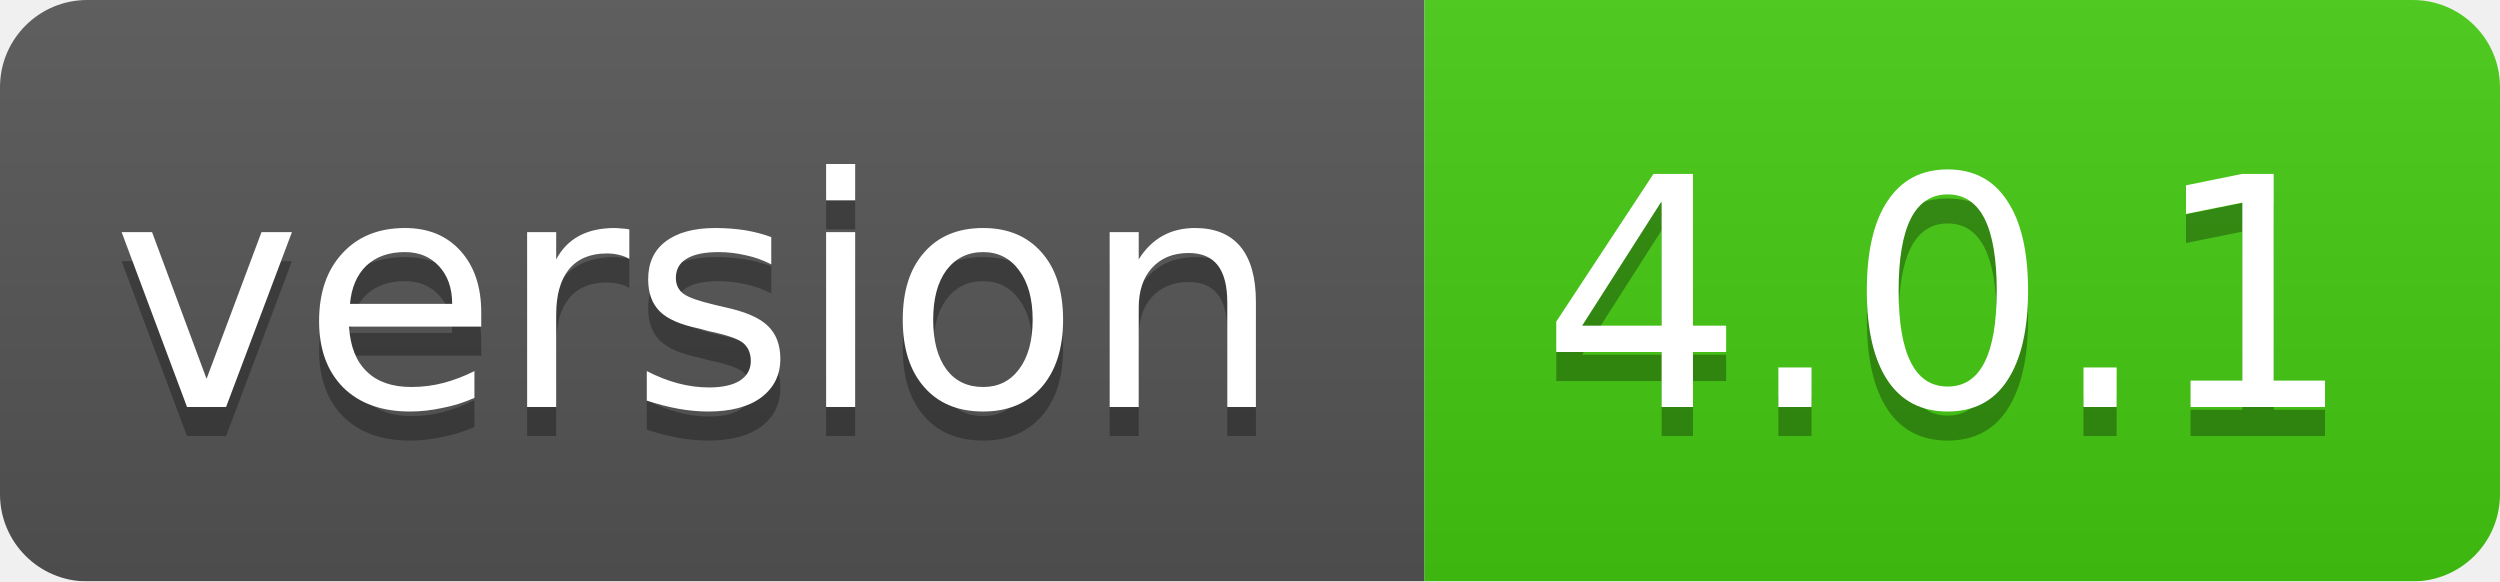
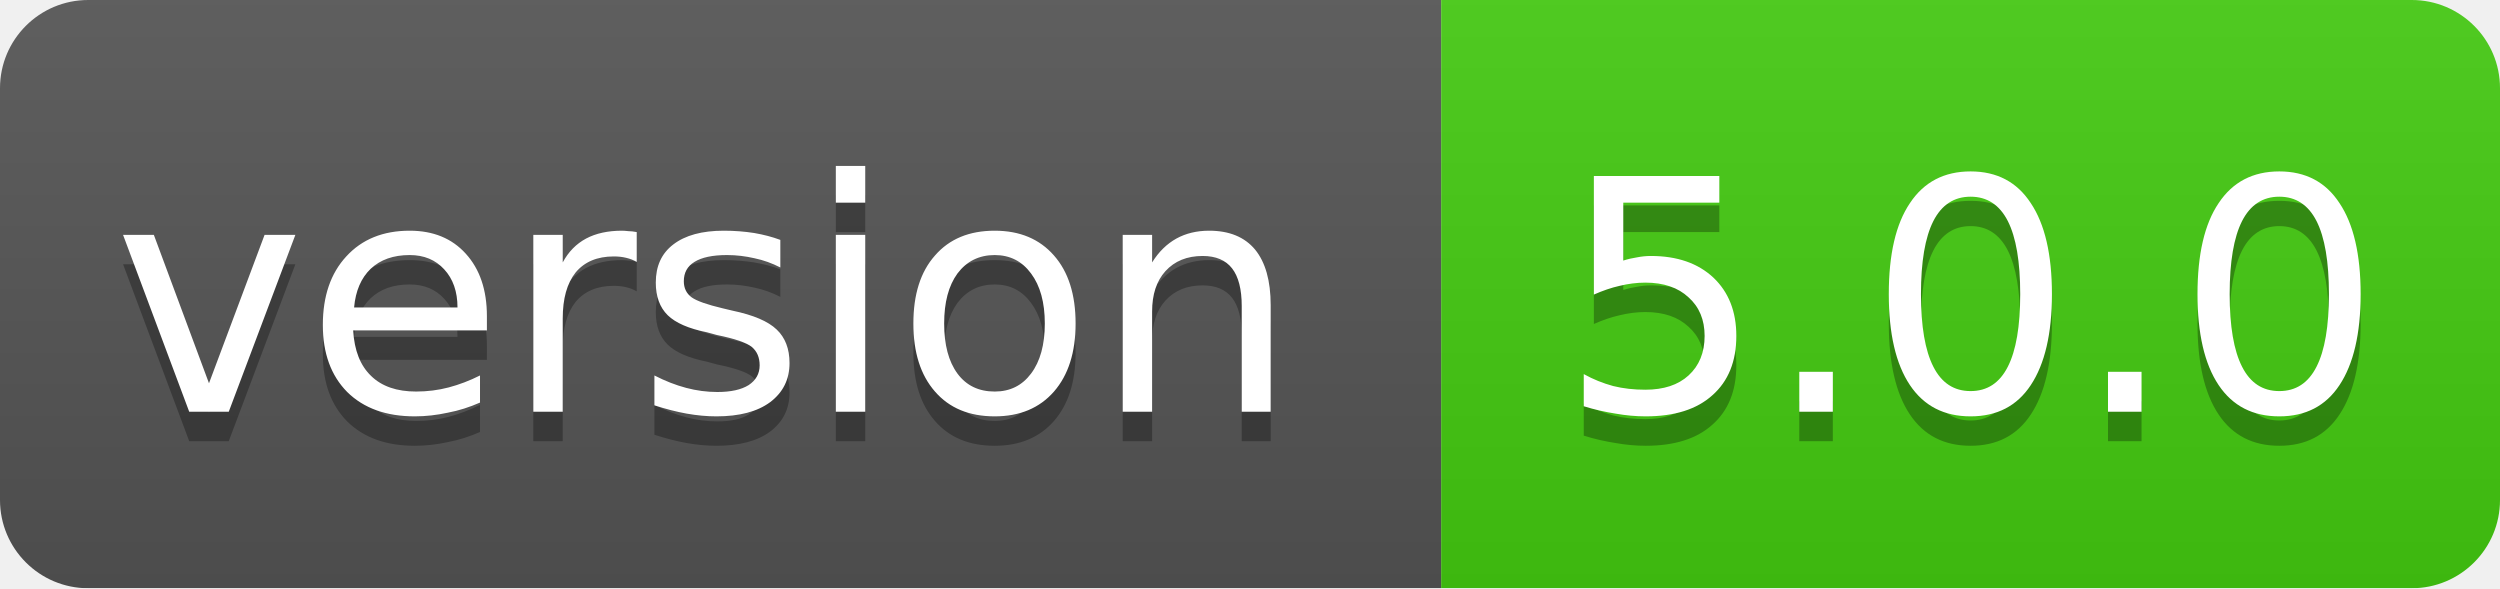
- <svg xmlns="http://www.w3.org/2000/svg" width="86" height="20">
+ <svg xmlns="http://www.w3.org/2000/svg" width="85" height="20">
  <linearGradient id="smooth" x2="0" y2="100%">
    <stop offset="0" stop-color="#bbb" stop-opacity=".1" />
    <stop offset="1" stop-opacity=".1" />
  </linearGradient>
  <mask id="round">
-     <rect width="86" height="20" rx="3" fill="#fff" />
+     <rect width="85" height="20" rx="3" fill="#fff" />
  </mask>
  <g mask="url(#round)">
    <rect width="49" height="20" fill="#555" />
-     <rect x="49" width="37" height="20" fill="#44cc11" />
-     <rect width="86" height="20" fill="url(#smooth)" />
+     <rect x="49" width="36" height="20" fill="#44cc11" />
+     <rect width="85" height="20" fill="url(#smooth)" />
  </g>
  <g fill="#fff" text-anchor="middle" font-family="DejaVu Sans,Verdana,Geneva,sans-serif" font-size="11">
    <text x="24" y="15" fill="#010101" fill-opacity=".3">version</text>
    <text x="24" y="14">version</text>
-     <text x="67" y="15" fill="#010101" fill-opacity=".3">4.0.1</text>
-     <text x="67" y="14">4.0.1</text>
+     <text x="67" y="15" fill="#010101" fill-opacity=".3">5.0.0</text>
+     <text x="67" y="14">5.0.0</text>
  </g>
</svg>
